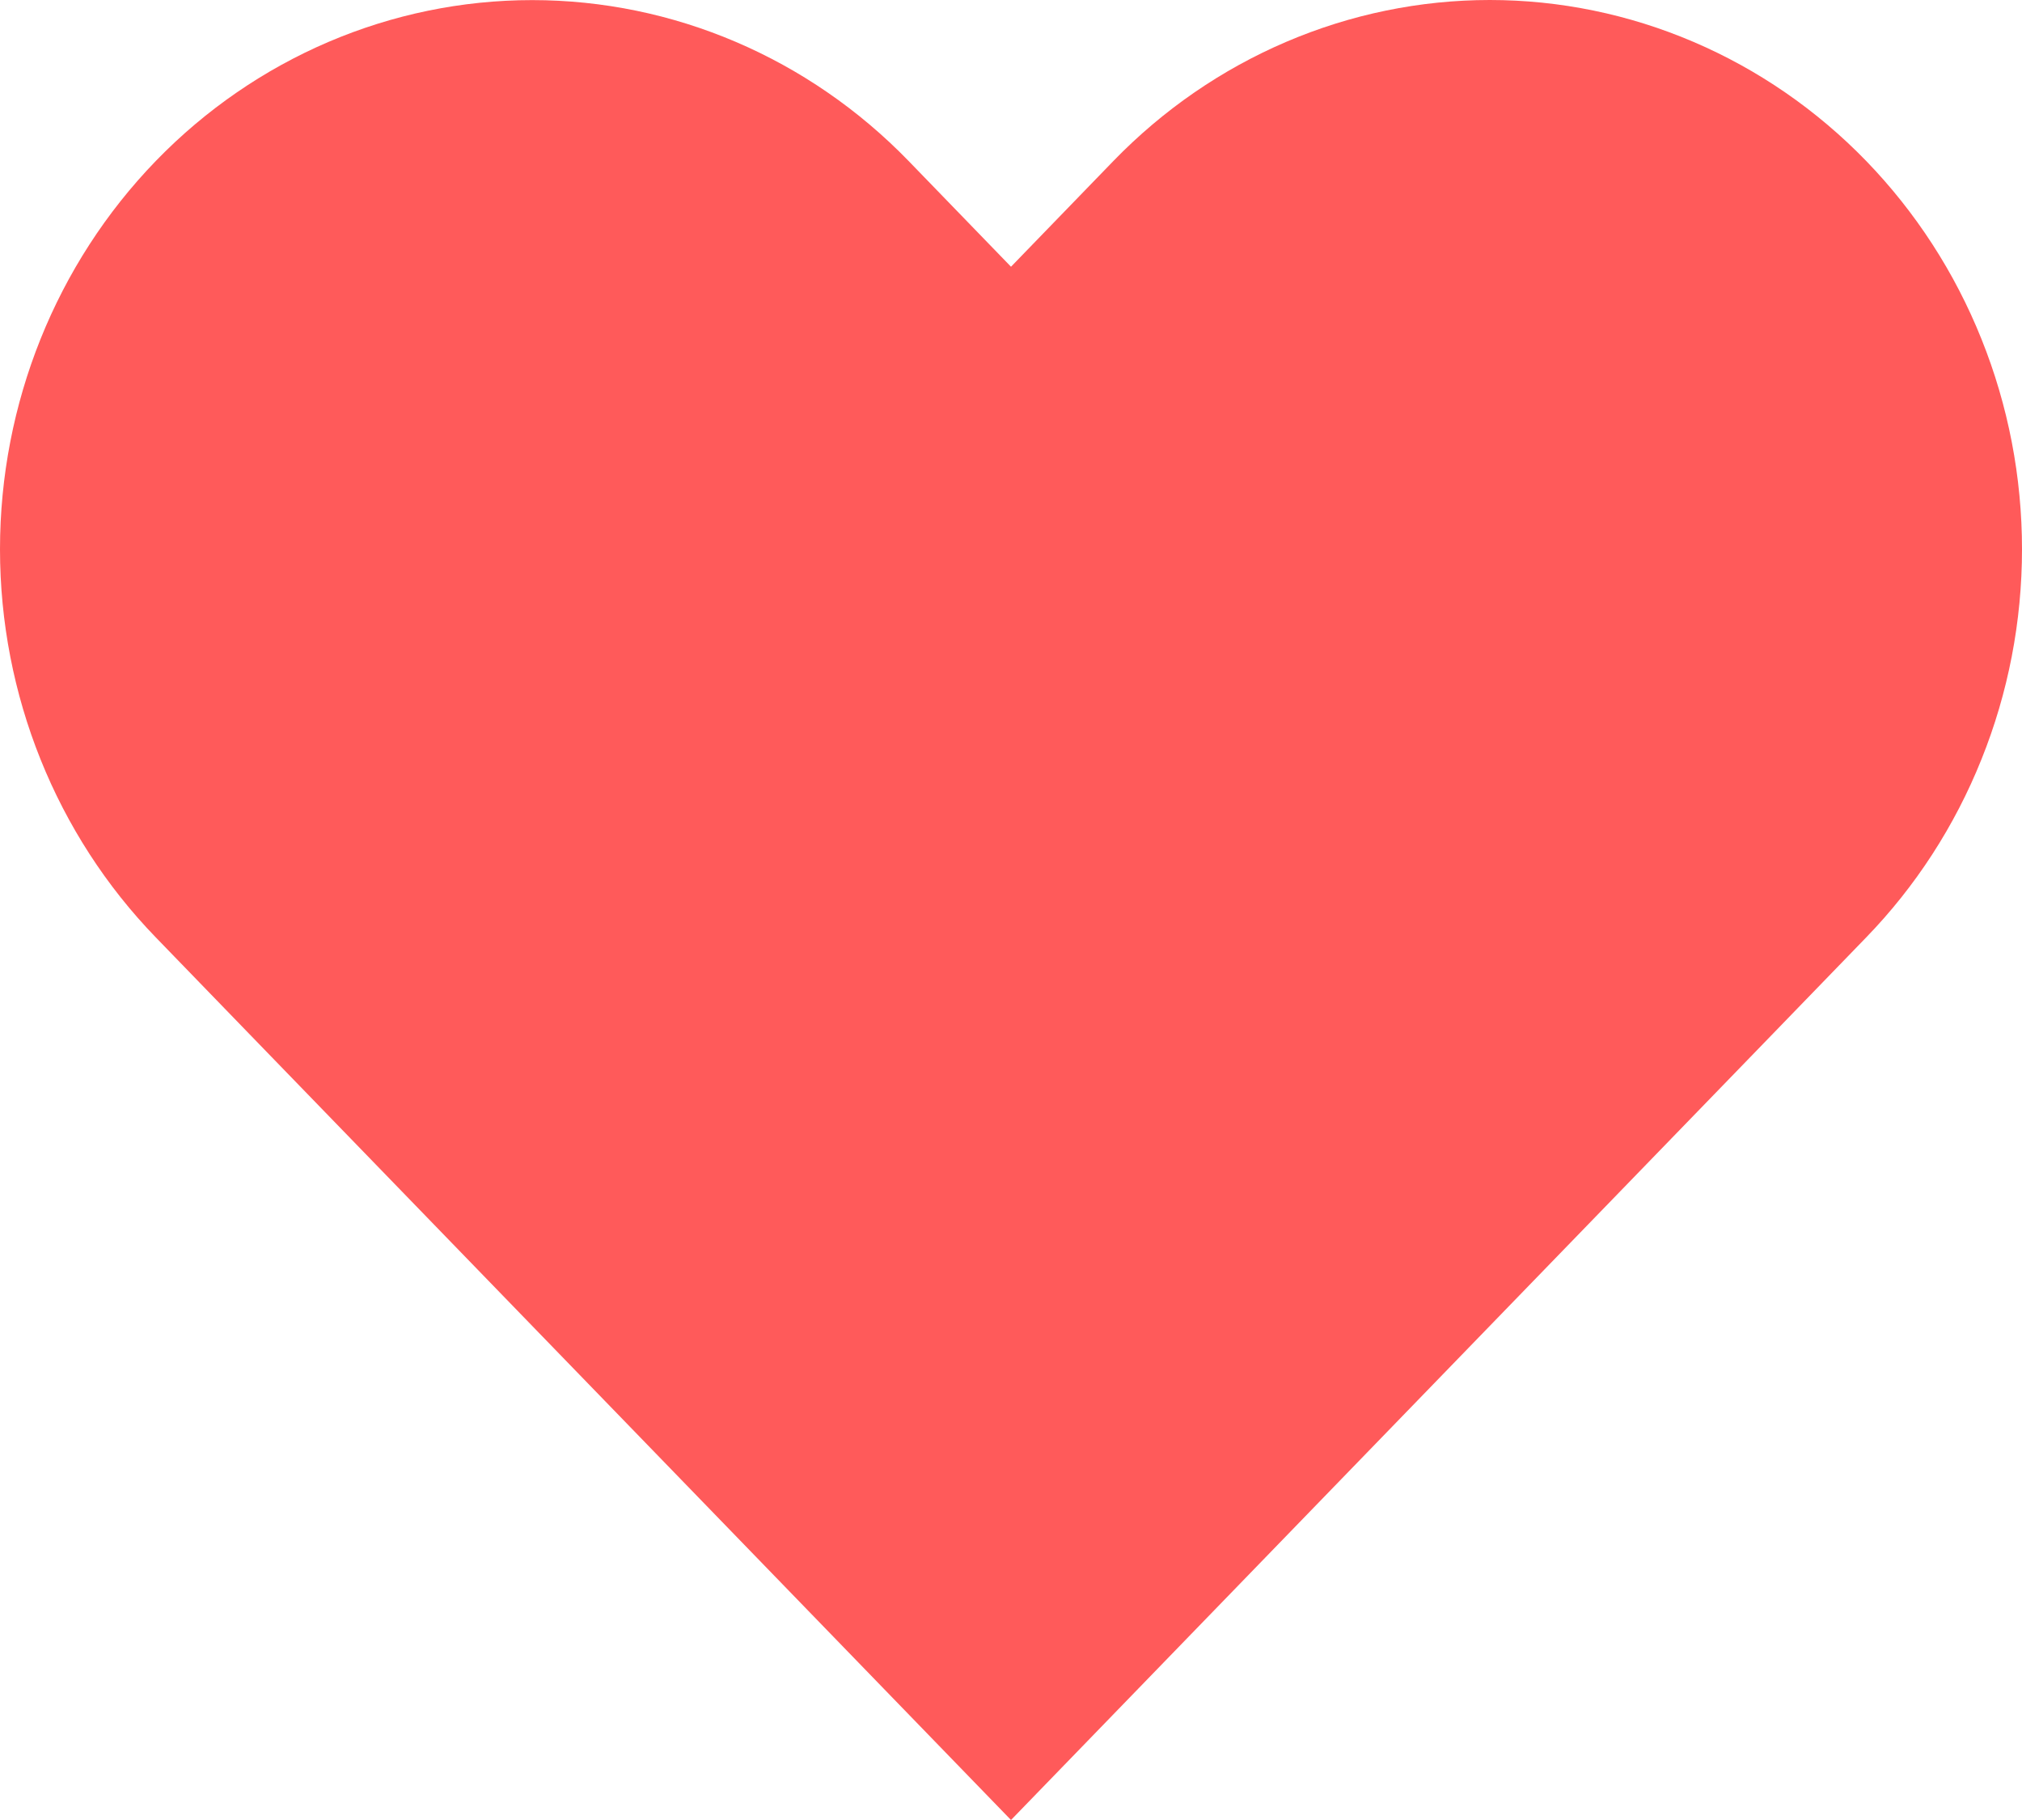
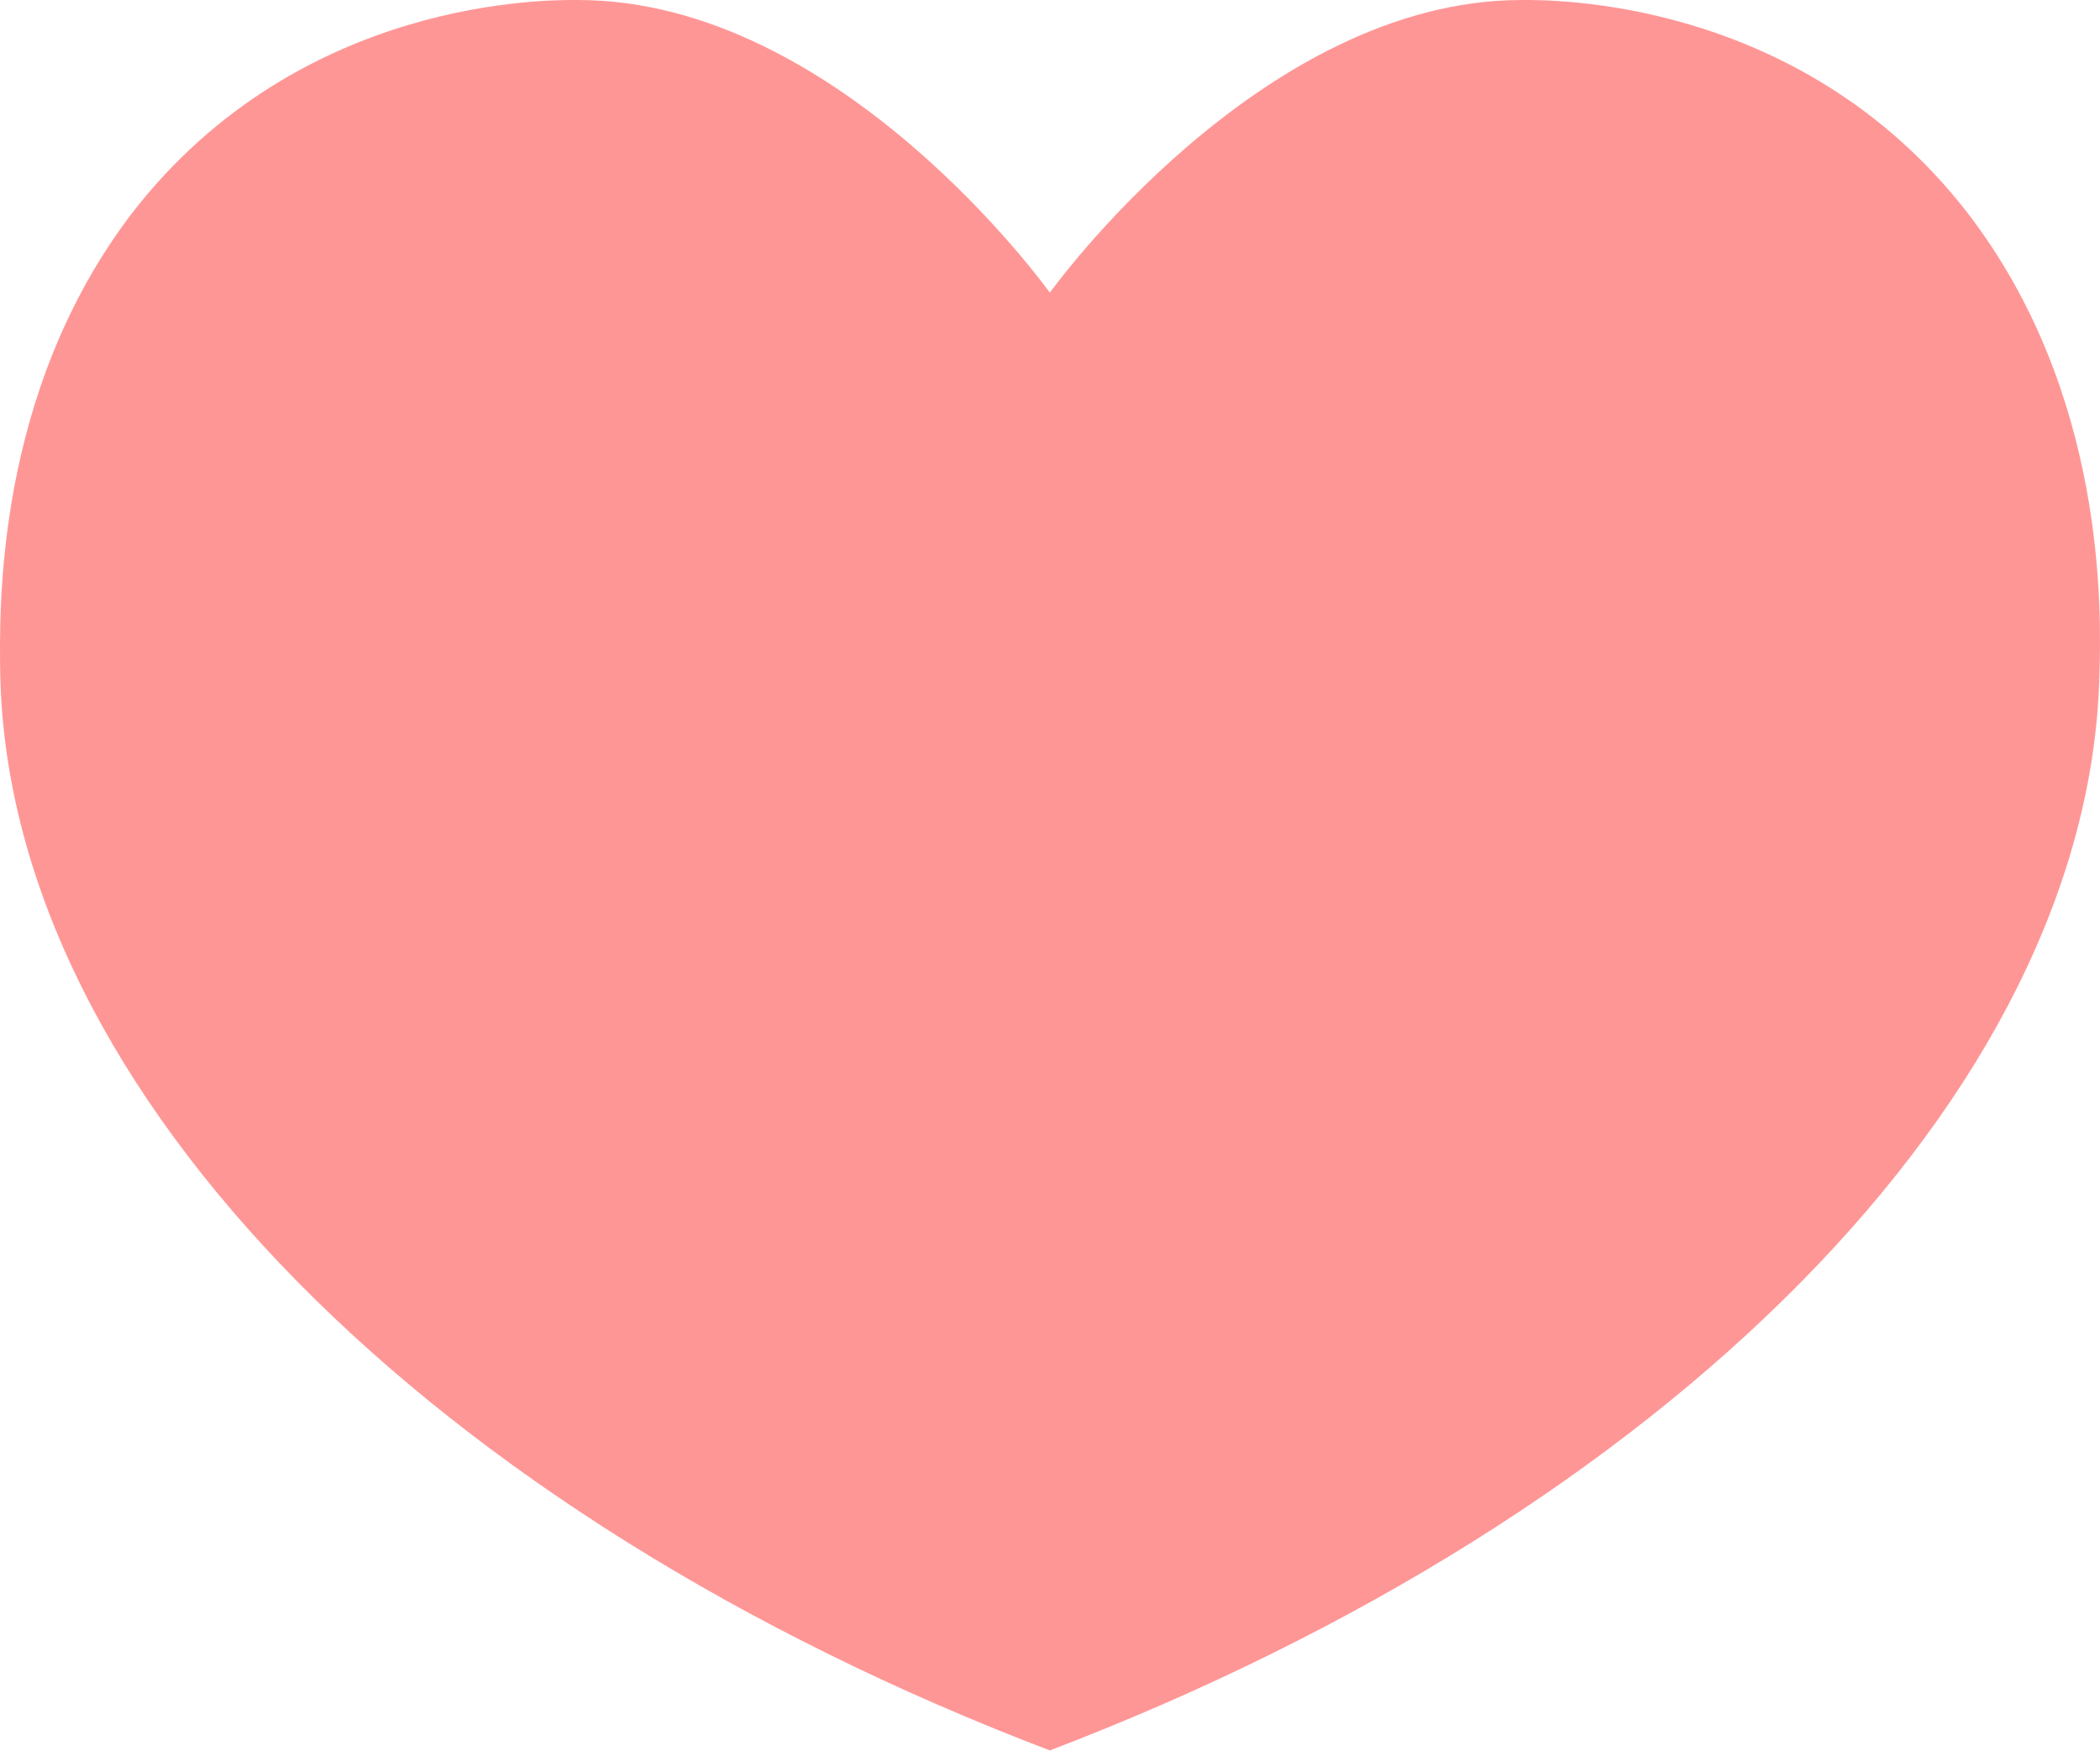
- <svg xmlns="http://www.w3.org/2000/svg" width="20" height="18" viewBox="0 0 20 18" fill="none">
-   <path d="M18.458 1.591C17.969 1.087 17.389 0.687 16.75 0.414C16.112 0.141 15.427 0 14.736 0C14.045 0 13.36 0.141 12.722 0.414C12.083 0.687 11.503 1.087 11.014 1.591L10 2.638L8.986 1.591C7.998 0.573 6.66 0.001 5.264 0.001C3.868 0.001 2.529 0.573 1.542 1.591C0.555 2.61 1.0401e-08 3.991 0 5.432C-1.0401e-08 6.872 0.555 8.254 1.542 9.272L2.556 10.319L10 18L17.444 10.319L18.458 9.272C18.947 8.768 19.335 8.169 19.599 7.51C19.864 6.851 20 6.145 20 5.432C20 4.719 19.864 4.012 19.599 3.353C19.335 2.694 18.947 2.096 18.458 1.591Z" fill="#FF5A5A" />
+ <svg xmlns="http://www.w3.org/2000/svg" width="24" height="20" viewBox="0 0 24 20" fill="none">
+   <path d="M22.474 2.417C20.555 -0.044 17.698 5.29526e-05 17.39 5.29526e-05C14.397 5.29526e-05 11.998 3.344 11.998 3.344C11.998 3.344 9.611 5.29526e-05 6.606 5.29526e-05C6.286 5.29526e-05 3.442 -0.044 1.523 2.417C-0.065 4.481 -0.008 6.976 0.003 7.726C0.117 12.505 4.961 17.318 11.998 20C19.024 17.318 23.867 12.505 23.993 7.726C24.016 6.976 24.073 4.481 22.474 2.417Z" fill="#FF9696" />
</svg>
